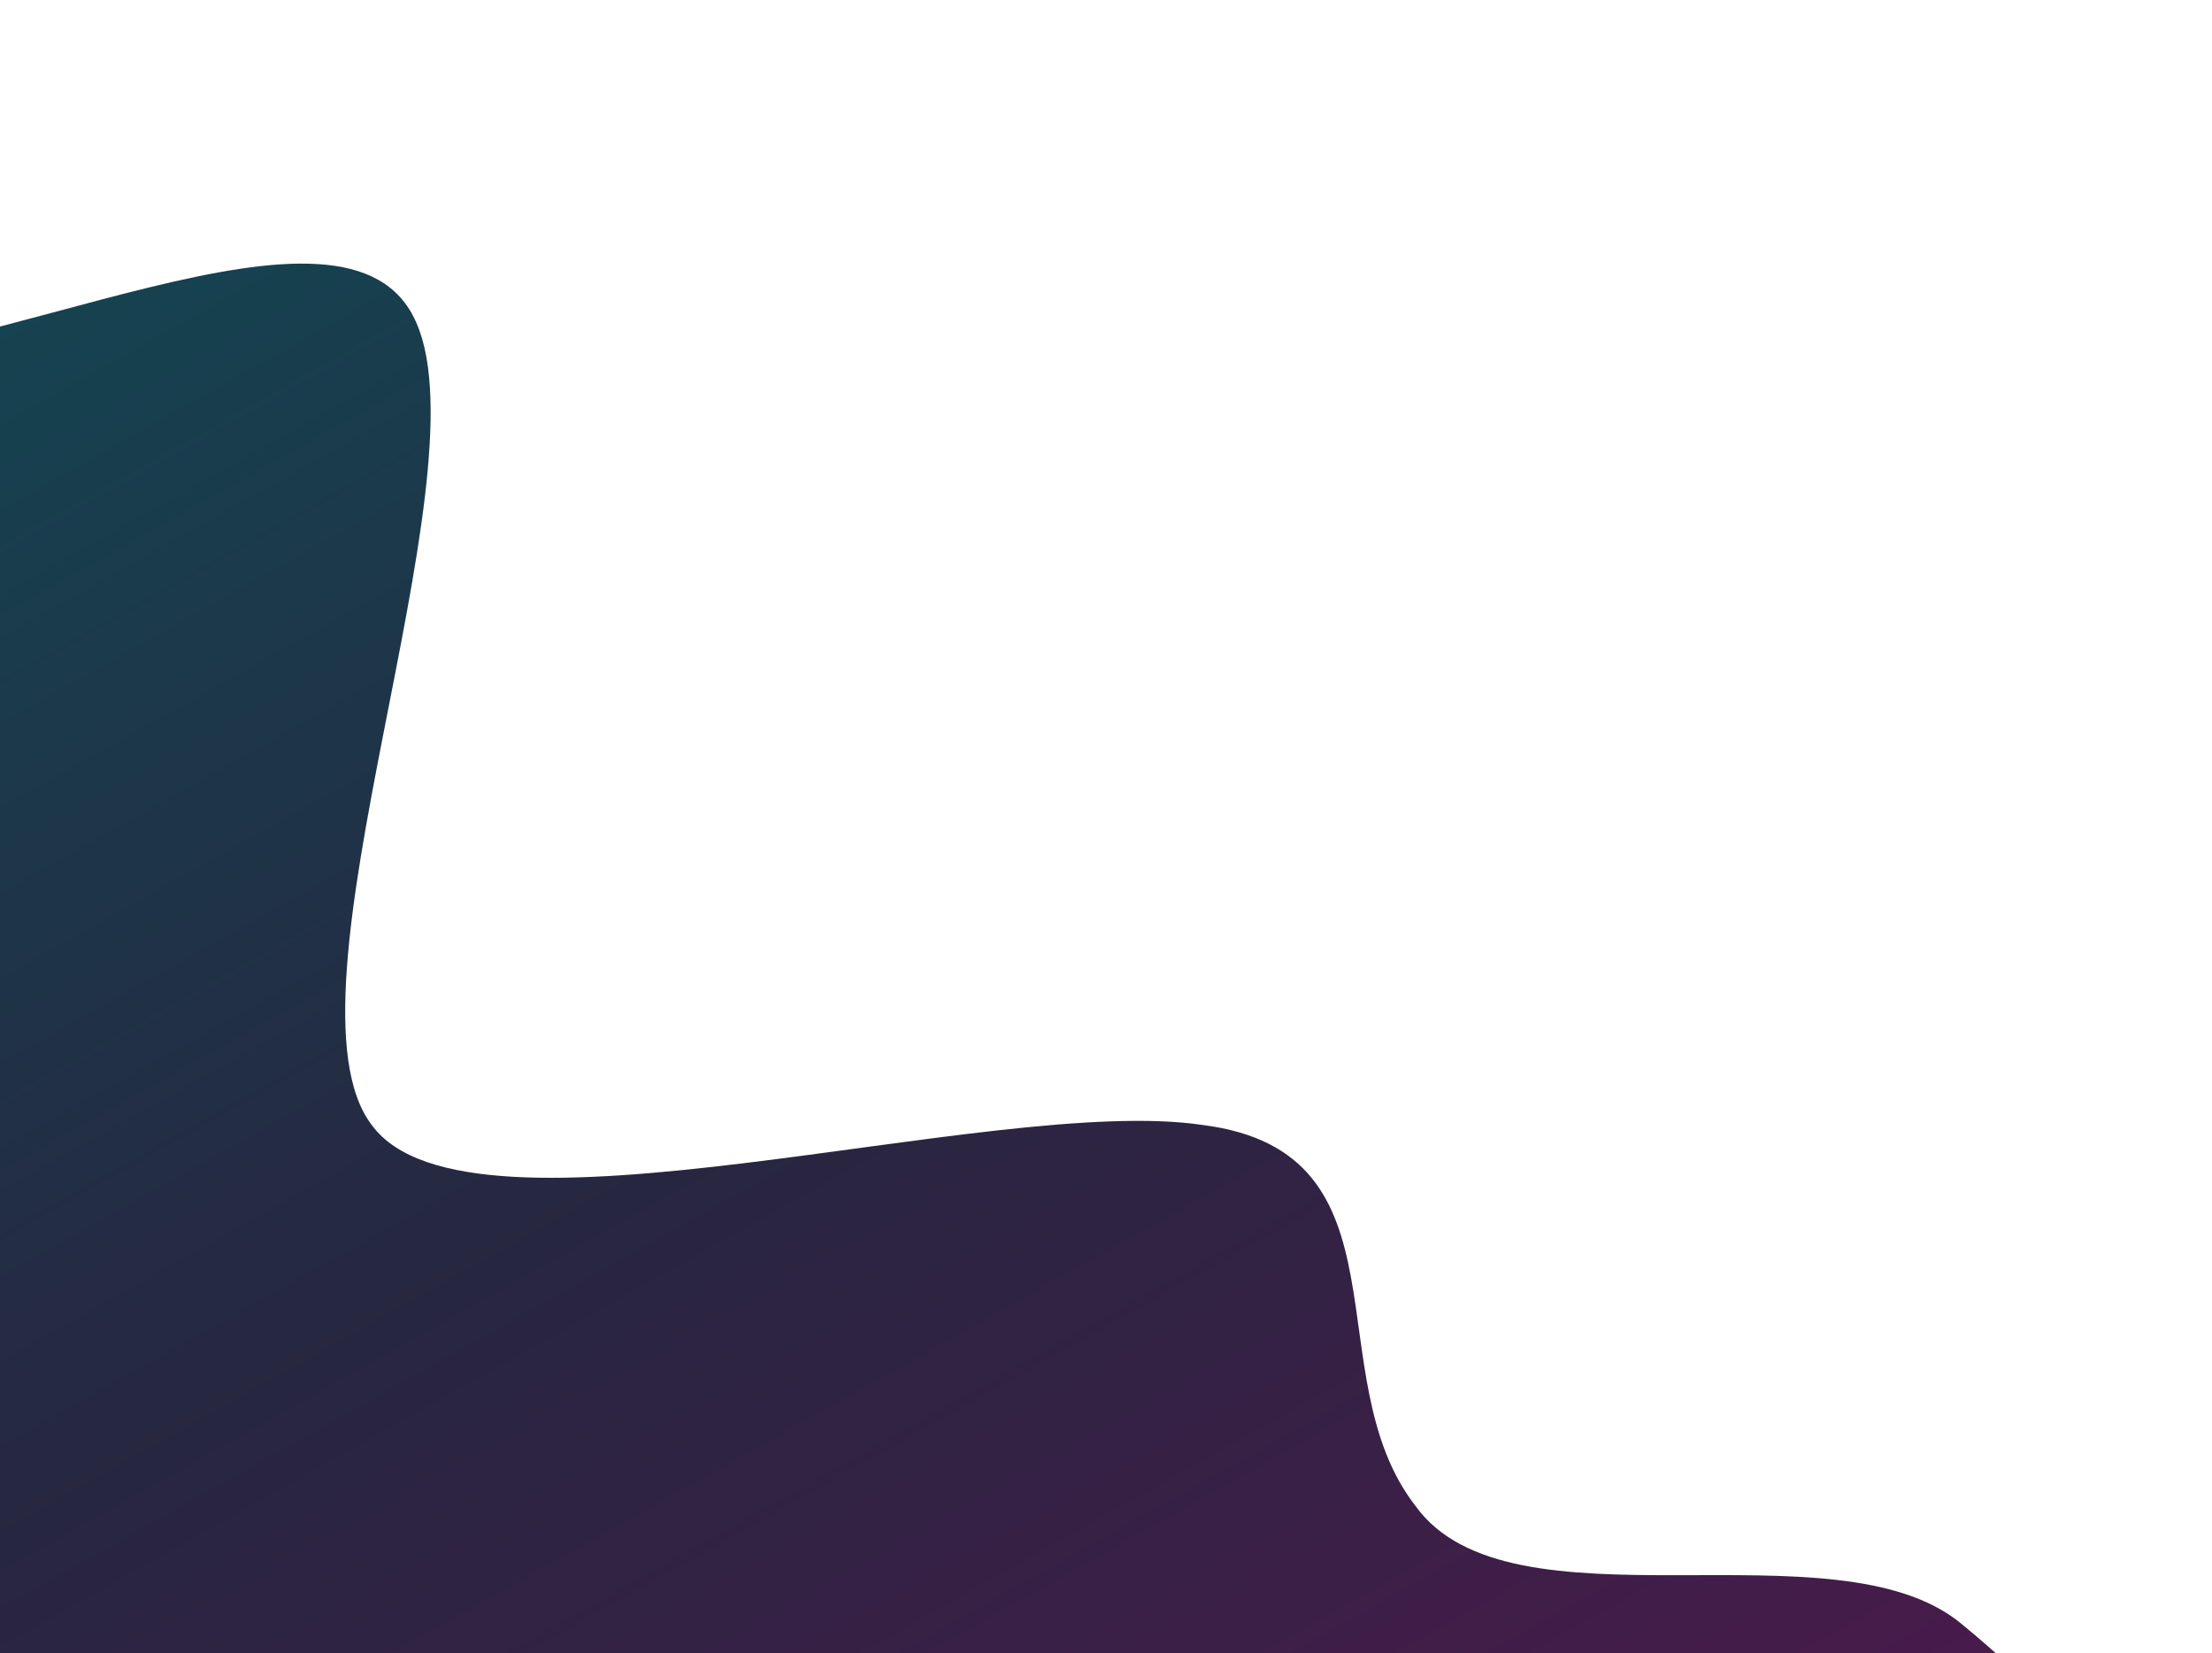
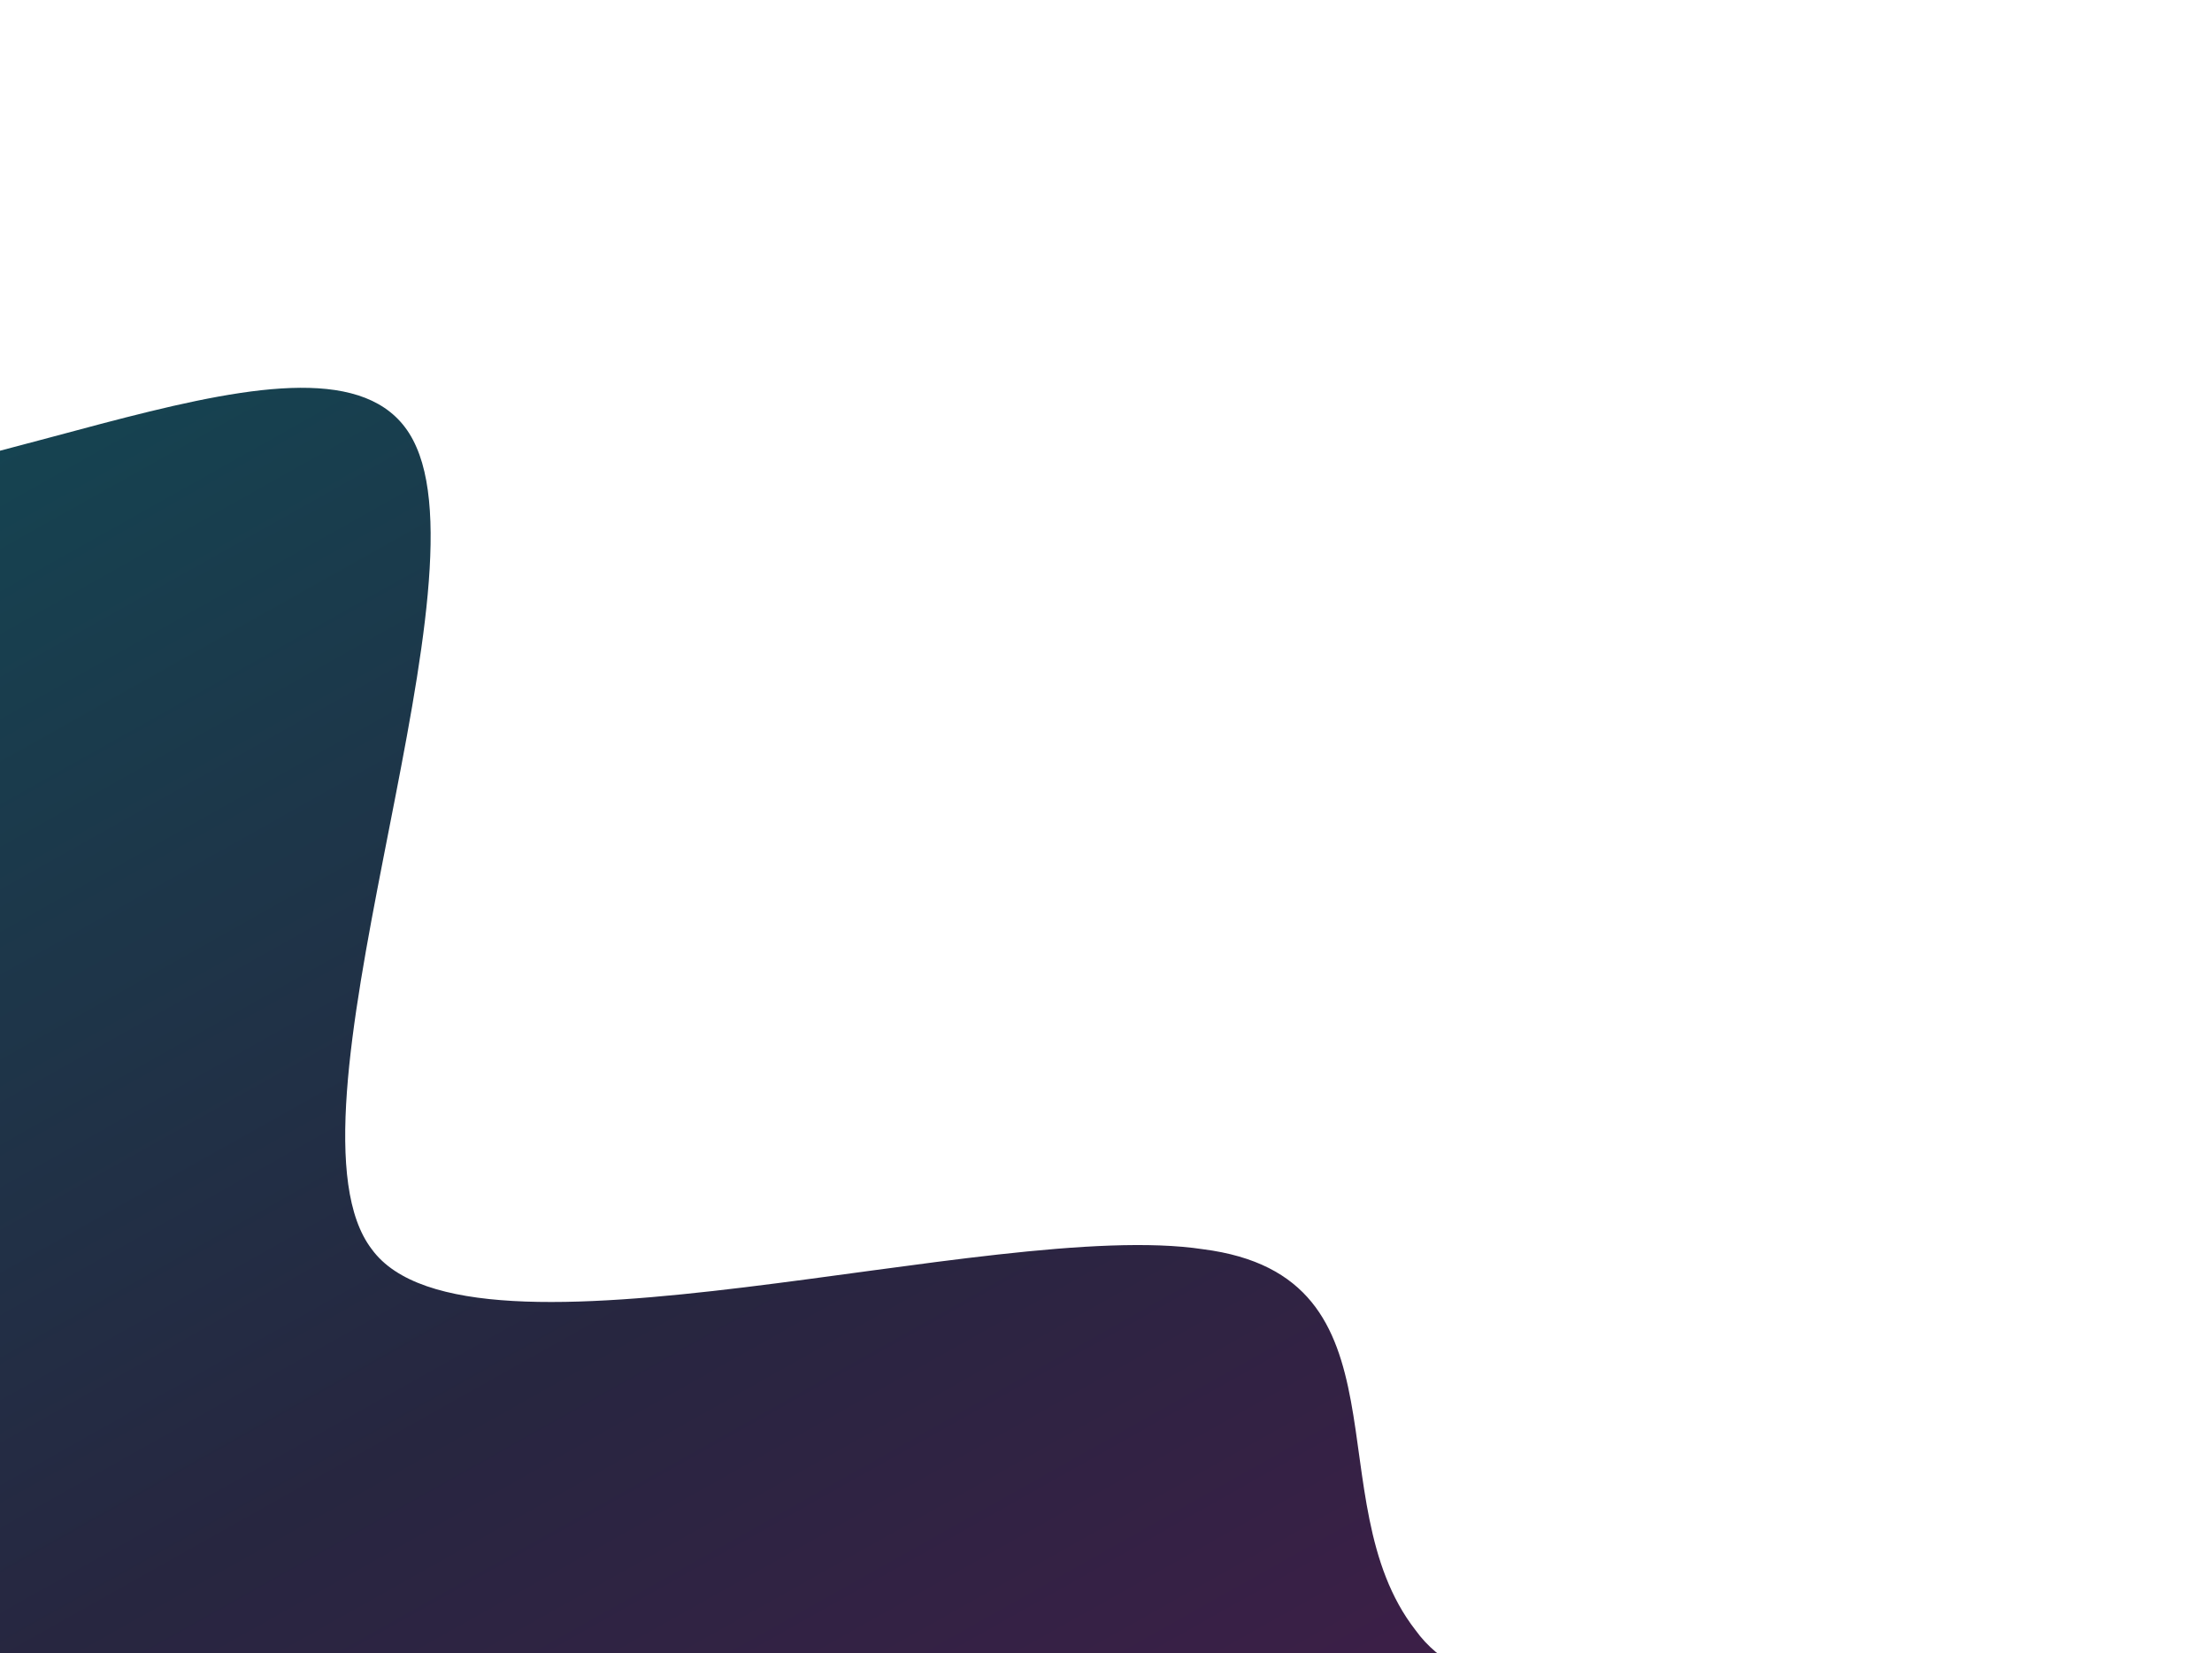
- <svg xmlns="http://www.w3.org/2000/svg" width="1336" height="998" viewBox="0 0 1336 998" fill="none">
+ <svg xmlns="http://www.w3.org/2000/svg" width="100%" height="100%" viewBox="0 -75 1336 998" fill="none">
  <path fill-rule="evenodd" clip-rule="evenodd" d="M-344.434 9.61802e-05L-331.219 53.643C-319.007 110.107 -294.943 219.506 -148.799 221.771C-4.018 223.328 210.867 100.402 251.5 195C293.496 290.305 164.971 601.725 224.54 679.406C283.105 759.909 599.292 660.226 726.5 679.406C854.712 695.766 793.944 830.989 854.877 909.377C912.079 989.173 1108.36 917.621 1184.5 980.5C1262 1044.09 1336.99 1134.49 1335 1203.64L1209.28 1383.93L1107.5 1474.86L1061.15 1450.82C1013.43 1426.07 948.947 1432.71 854.877 1383.93C762.17 1335.85 731.207 1452.08 638.5 1404C544.43 1355.22 344.207 1306.58 251.5 1258.5C157.43 1209.72 -54.729 1130.93 -148.799 1082.14C-241.506 1034.06 -316.635 828.426 -410.705 779.642C-503.412 731.564 -482.151 650.469 -574.858 602.391C-668.928 553.607 -761.635 505.53 -809.351 480.784L-855.705 456.745L-344.434 9.61802e-05Z" fill="url(#paint0_linear_26_16)" />
  <defs>
    <linearGradient id="paint0_linear_26_16" x1="-270.231" y1="292.768" x2="438.543" y2="1554.63" gradientUnits="userSpaceOnUse">
      <stop stop-color="#144552" />
      <stop offset="0.48" stop-color="#272640" />
      <stop offset="1" stop-color="#4D194D" />
    </linearGradient>
  </defs>
</svg>
